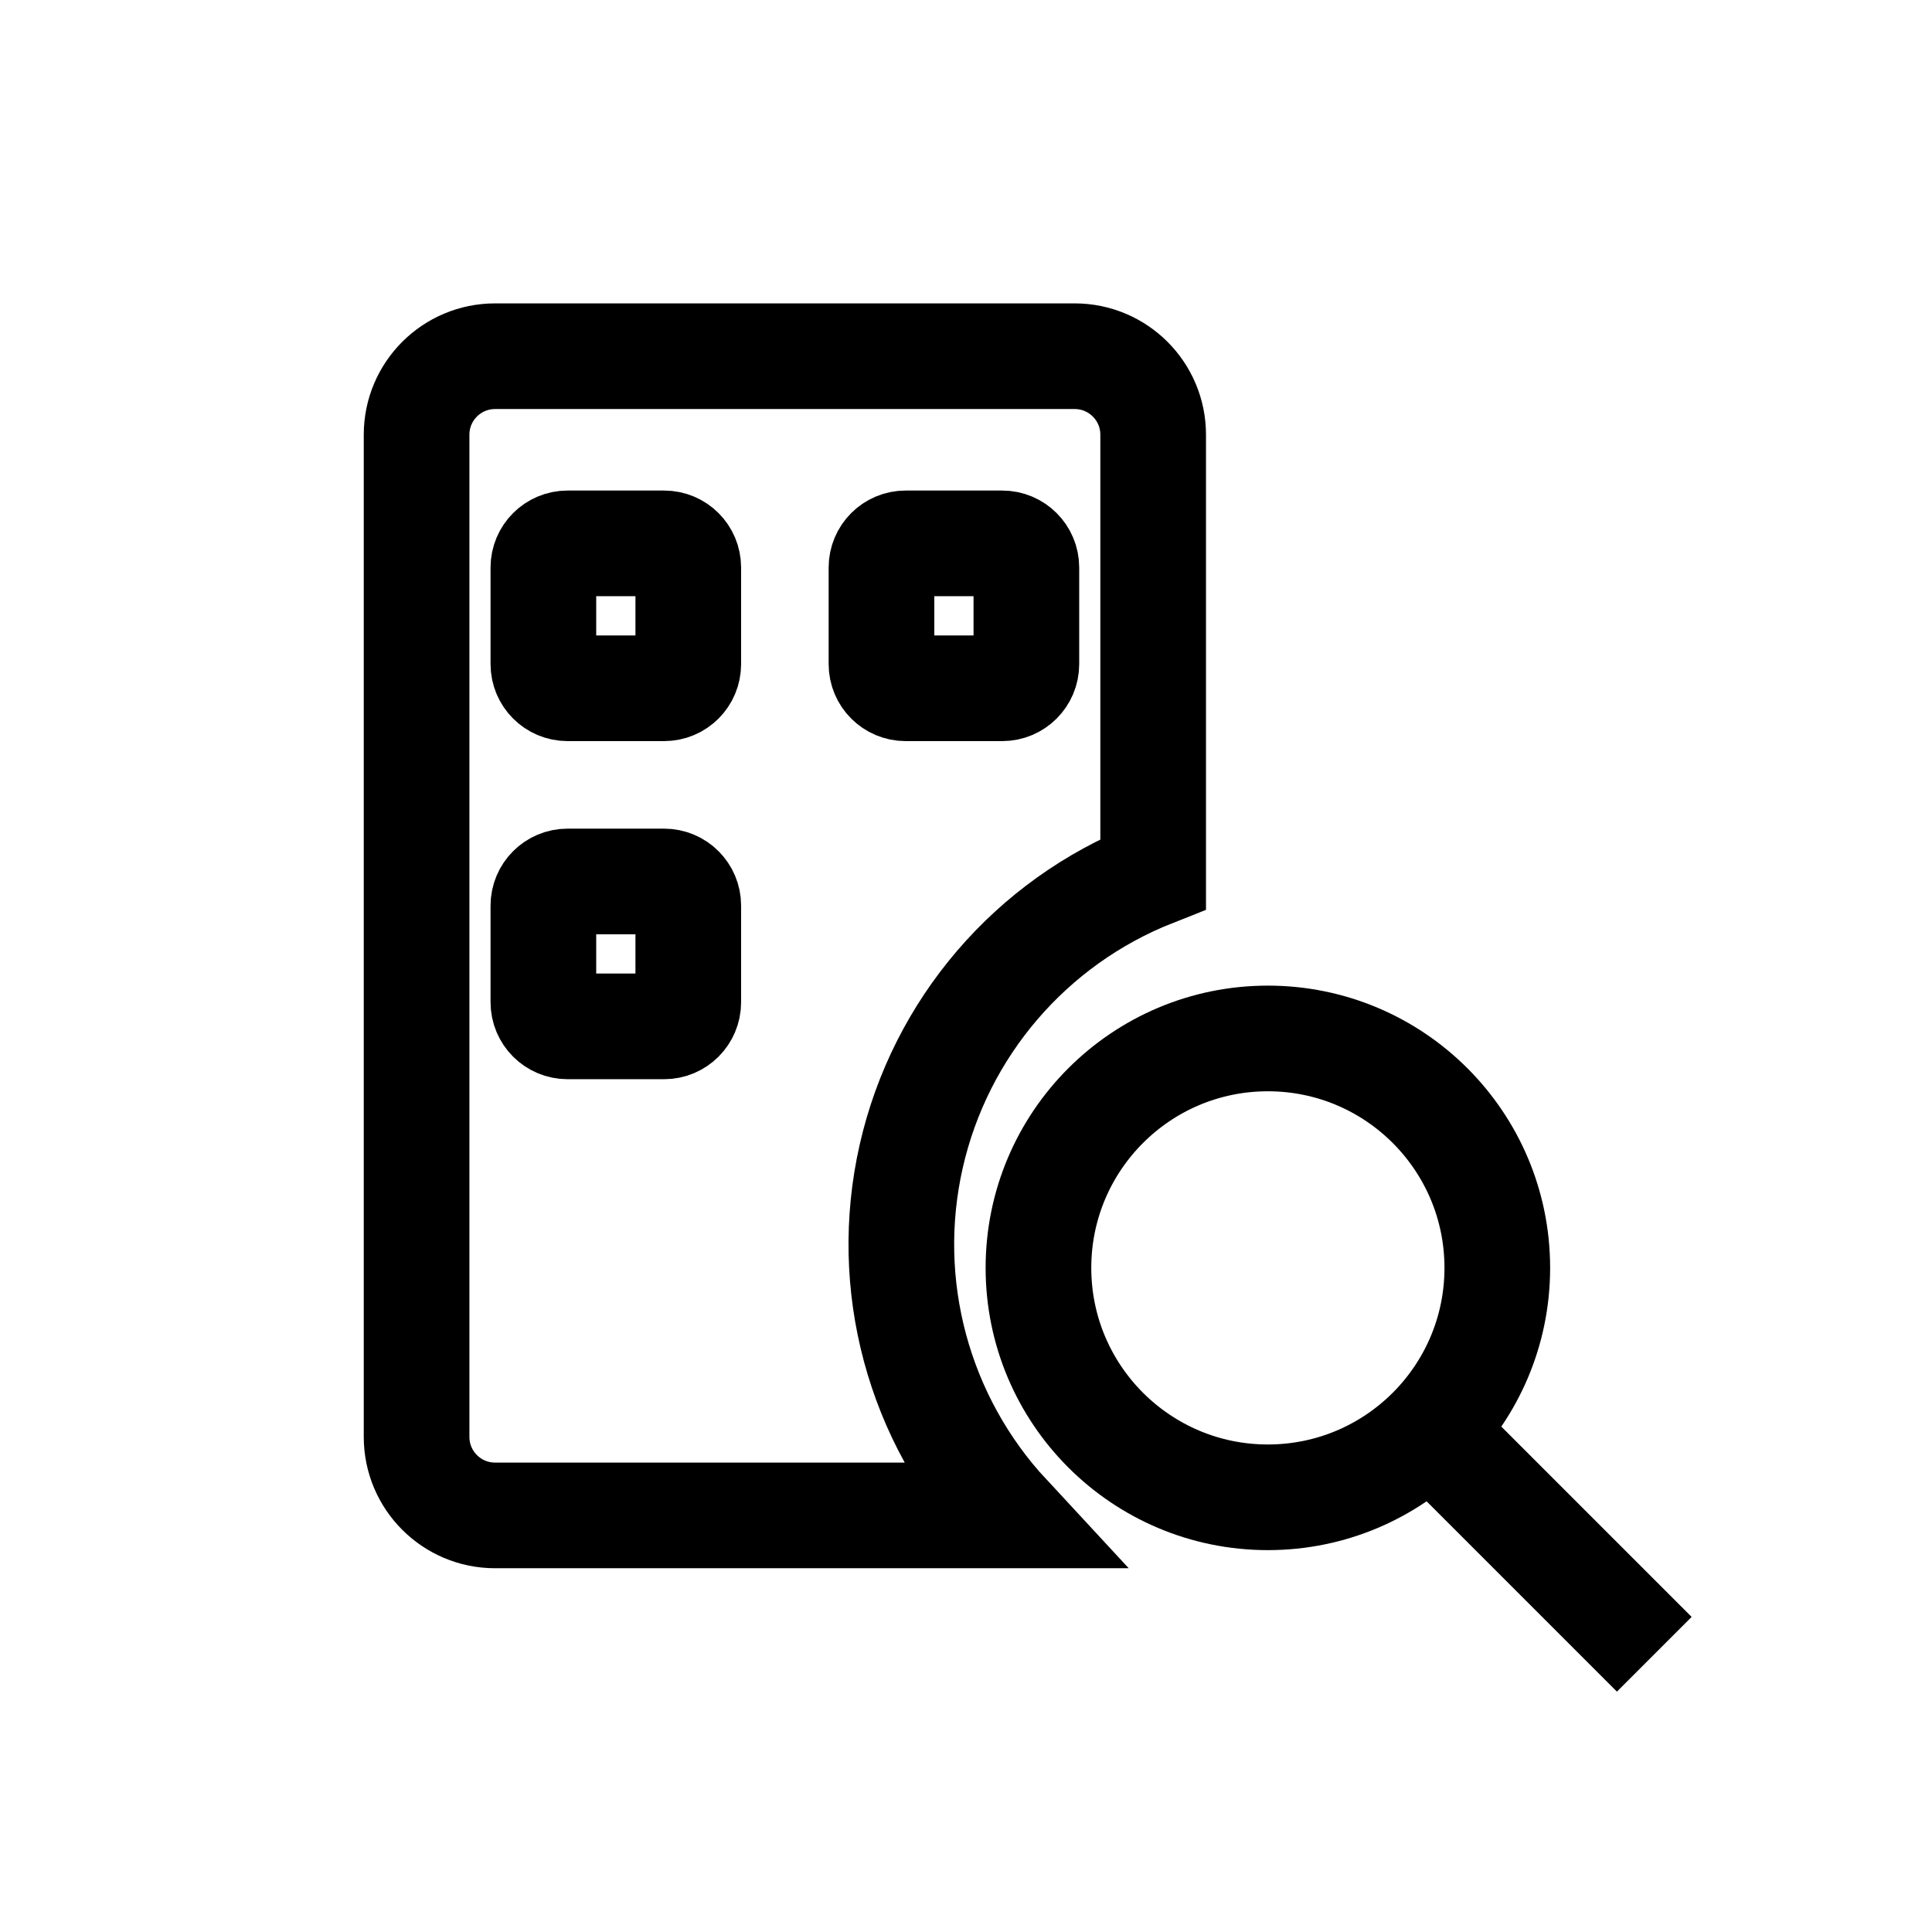
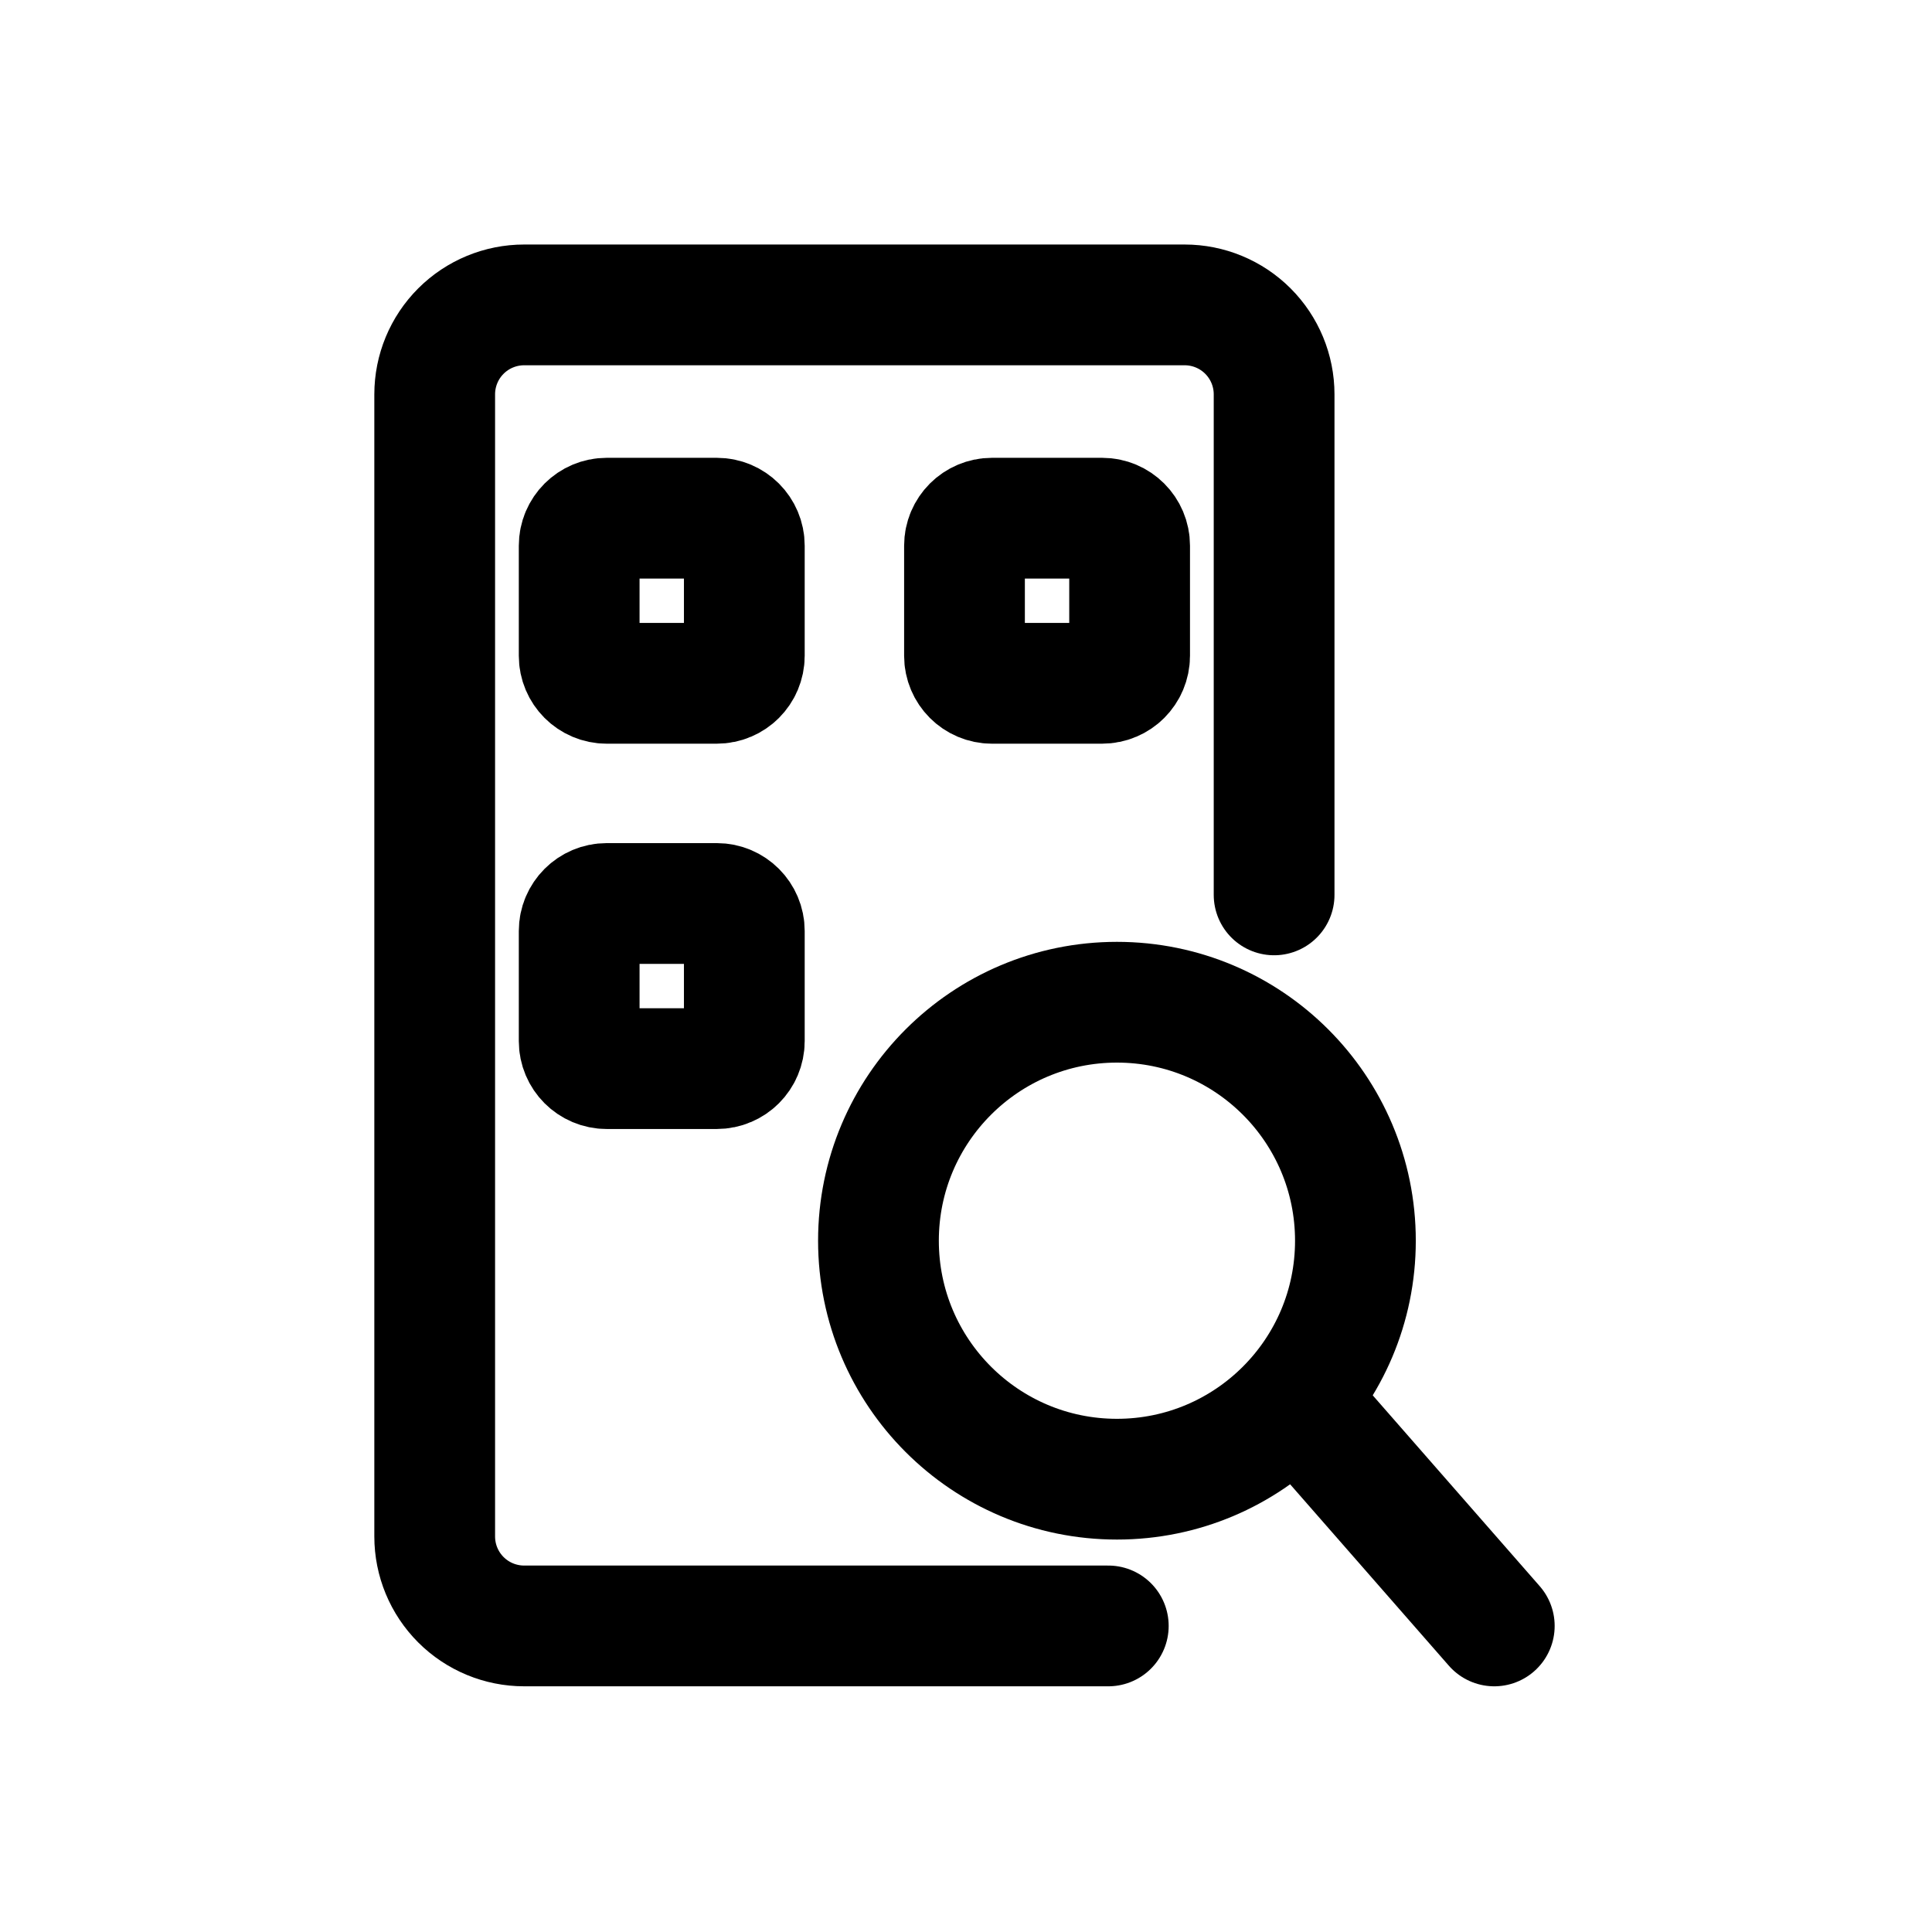
<svg xmlns="http://www.w3.org/2000/svg" viewBox="0 0 640 640" id="property-s-regular">
-   <g fill="none" stroke="currentColor" stroke-width="35px">
-     <path d="M 164 118 H 356 A 26 26 0 0 1 382 144 V 289.5 A 132 132 0 0 0 333.8 502 H 164 A 26 26 0 0 1 138 476 V 144 A 26 26 0 0 1 164 118 Z" />
-     <rect x="180" y="180" width="48" height="48" rx="8" />
-     <rect x="292" y="180" width="48" height="48" rx="8" />
-     <rect x="180" y="292" width="48" height="48" rx="8" />
-     <circle cx="420" cy="420" r="76" />
-     <line x1="474" y1="474" x2="548" y2="548" />
+   <g fill="none" stroke="currentColor" stroke-width="40" stroke-linecap="round">
+     <path d="M422.065 296.443V130.63C422.065 122.772 418.943 115.235 413.387 109.678C407.83 104.122 400.293 101 392.435 101H173.63C165.772 101 158.235 104.122 152.678 109.678C147.122 115.235 144 122.772 144 130.63V508.981C144 516.839 147.122 524.375 152.678 529.932C158.235 535.489 165.772 538.61 173.63 538.61H367.136" />
+     <path d="M237.448 171.656H200.98C195.945 171.656 191.863 175.738 191.863 180.773V217.24C191.863 222.275 195.945 226.357 200.98 226.357H237.448C242.483 226.357 246.565 222.275 246.565 217.24V180.773C246.565 175.738 242.483 171.656 237.448 171.656Z" />
+     <path d="M365.084 171.656H328.617C323.582 171.656 319.5 175.738 319.5 180.773V217.24C319.5 222.275 323.582 226.357 328.617 226.357H365.084C370.12 226.357 374.201 222.275 374.201 217.24V180.773C374.201 175.738 370.12 171.656 365.084 171.656Z" />
+     <path d="M237.448 299.292H200.98C195.945 299.292 191.863 303.374 191.863 308.409V344.877C191.863 349.912 195.945 353.994 200.98 353.994H237.448C242.483 353.994 246.565 349.912 246.565 344.877V308.409C246.565 303.374 242.483 299.292 237.448 299.292Z" />
+     <path d="M370 490C413.63 490 449 454.63 449 411C449 367.37 413.63 332 370 332C326.37 332 291 367.37 291 411C291 454.63 326.37 490 370 490Z" />
+     <path d="M439.159 474.792L495 538.61" />
  </g>
</svg>
